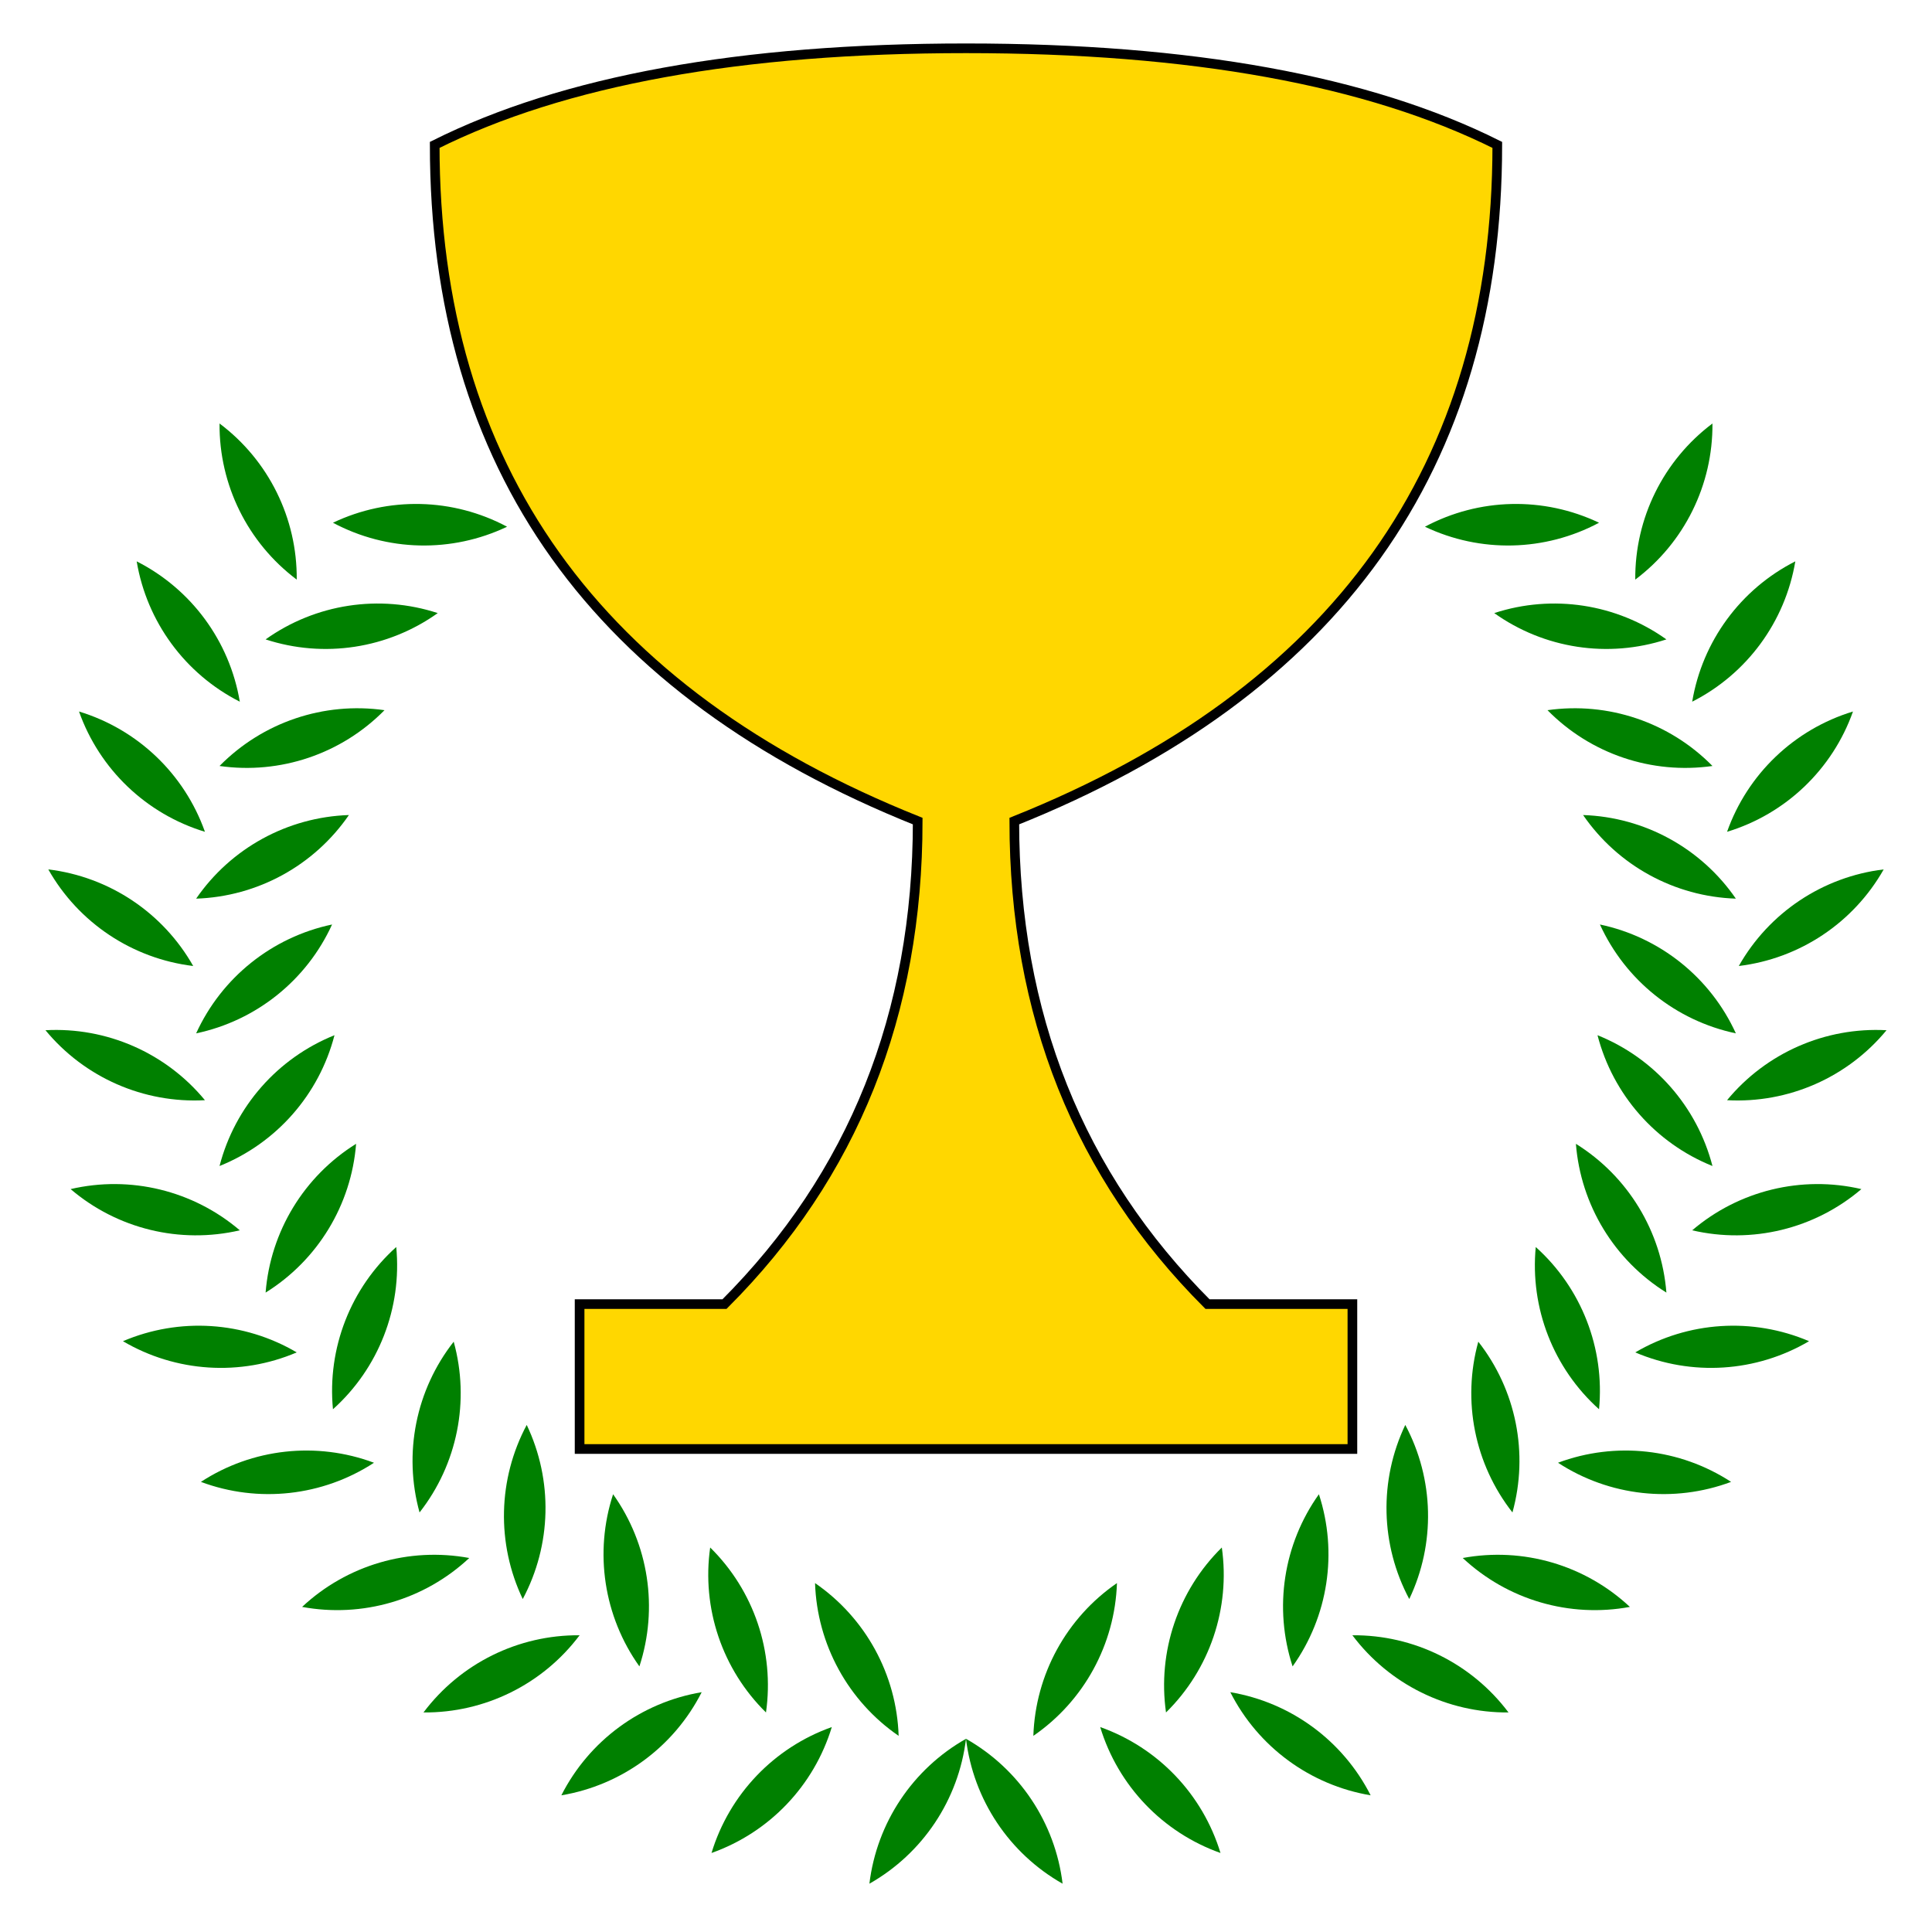
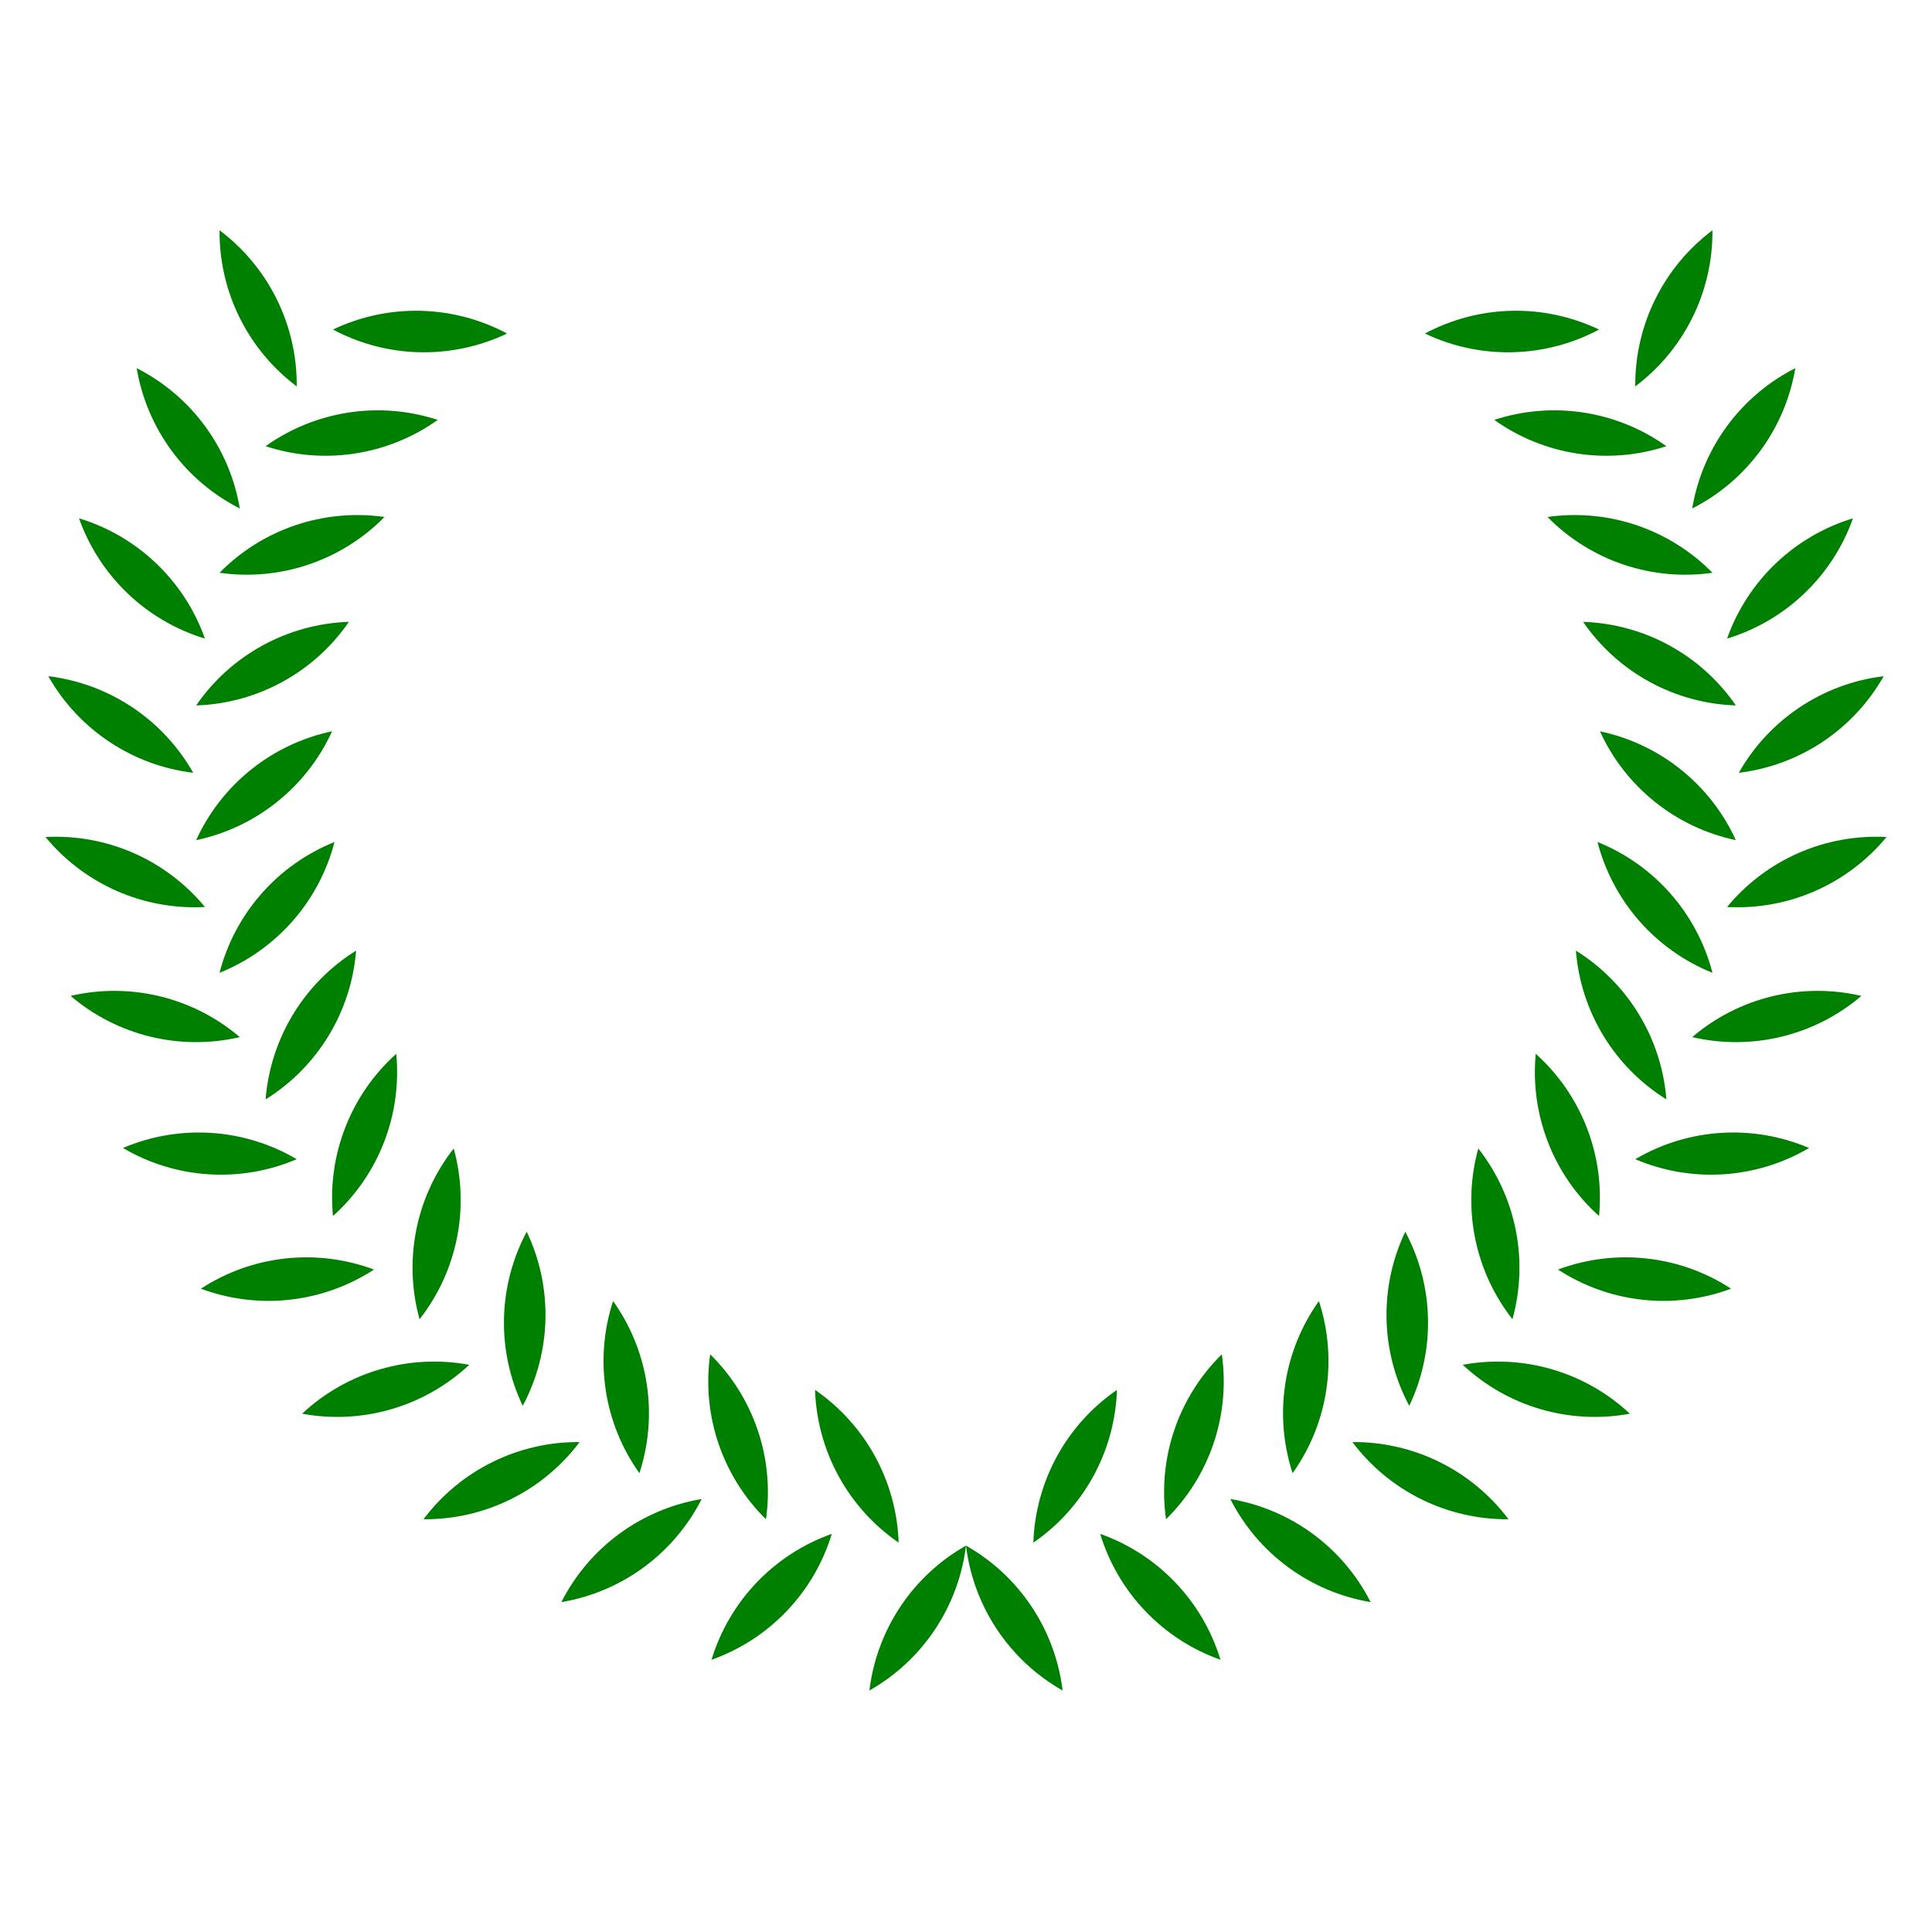
<svg xmlns="http://www.w3.org/2000/svg" xmlns:xlink="http://www.w3.org/1999/xlink" viewBox="0 0 200 200">
  <defs>
    <g id="leaf1">
      <path d="M -80 0 a 20 20 0 0 0 -15 -10 a 20 20 0 0 0 15 10 z" fill="green" />
    </g>
    <g id="leaf2">
      <path d="M -80 0 a 20 20 0 0 0 15 -10 a 20 20 0 0 0 -15 10 z" fill="green" />
    </g>
-     <g id="left">
+     <g id="left" transform="translate(0 -20)">
      <use xlink:href="#leaf1" x="100" y="100" transform="rotate(-90 100 100)" />
      <use xlink:href="#leaf2" x="100" y="100" transform="rotate(-85 100 100)" />
      <use xlink:href="#leaf1" x="100" y="100" transform="rotate(-80 100 100)" />
      <use xlink:href="#leaf2" x="100" y="100" transform="rotate(-75 100 100)" />
      <use xlink:href="#leaf1" x="100" y="100" transform="rotate(-70 100 100)" />
      <use xlink:href="#leaf2" x="100" y="100" transform="rotate(-65 100 100)" />
      <use xlink:href="#leaf1" x="100" y="100" transform="rotate(-60 100 100)" />
      <use xlink:href="#leaf2" x="100" y="100" transform="rotate(-55 100 100)" />
      <use xlink:href="#leaf1" x="100" y="100" transform="rotate(-50 100 100)" />
      <use xlink:href="#leaf2" x="100" y="100" transform="rotate(-45 100 100)" />
      <use xlink:href="#leaf1" x="100" y="100" transform="rotate(-40 100 100)" />
      <use xlink:href="#leaf2" x="100" y="100" transform="rotate(-35 100 100)" />
      <use xlink:href="#leaf1" x="100" y="100" transform="rotate(-30 100 100)" />
      <use xlink:href="#leaf2" x="100" y="100" transform="rotate(-25 100 100)" />
      <use xlink:href="#leaf1" x="100" y="100" transform="rotate(-20 100 100)" />
      <use xlink:href="#leaf2" x="100" y="100" transform="rotate(-15 100 100)" />
      <use xlink:href="#leaf1" x="100" y="100" transform="rotate(-10 100 100)" />
      <use xlink:href="#leaf2" x="100" y="100" transform="rotate(-5 100 100)" />
      <use xlink:href="#leaf1" x="100" y="100" transform="rotate(0 100 100)" />
      <use xlink:href="#leaf2" x="100" y="100" transform="rotate(5 100 100)" />
      <use xlink:href="#leaf1" x="100" y="100" transform="rotate(10 100 100)" />
      <use xlink:href="#leaf2" x="100" y="100" transform="rotate(15 100 100)" />
      <use xlink:href="#leaf1" x="100" y="100" transform="rotate(20 100 100)" />
      <use xlink:href="#leaf2" x="100" y="100" transform="rotate(25 100 100)" />
      <use xlink:href="#leaf1" x="100" y="100" transform="rotate(30 100 100)" />
      <use xlink:href="#leaf2" x="100" y="100" transform="rotate(35 100 100)" />
    </g>
  </defs>
  <use xlink:href="#left" />
  <use xlink:href="#left" transform="scale(-1 1)" x="-200" />
-   <path d="M 100 150 h 40 v -15 h -15 q -20 -20 -20 -50 q 50 -20 50 -70 q -20 -10 -55 -10 M 100 150 h -40 v -15 h 15 q 20 -20 20 -50 q -50 -20 -50 -70 q 20 -10 55 -10" stroke="black" fill="gold" />
</svg>
